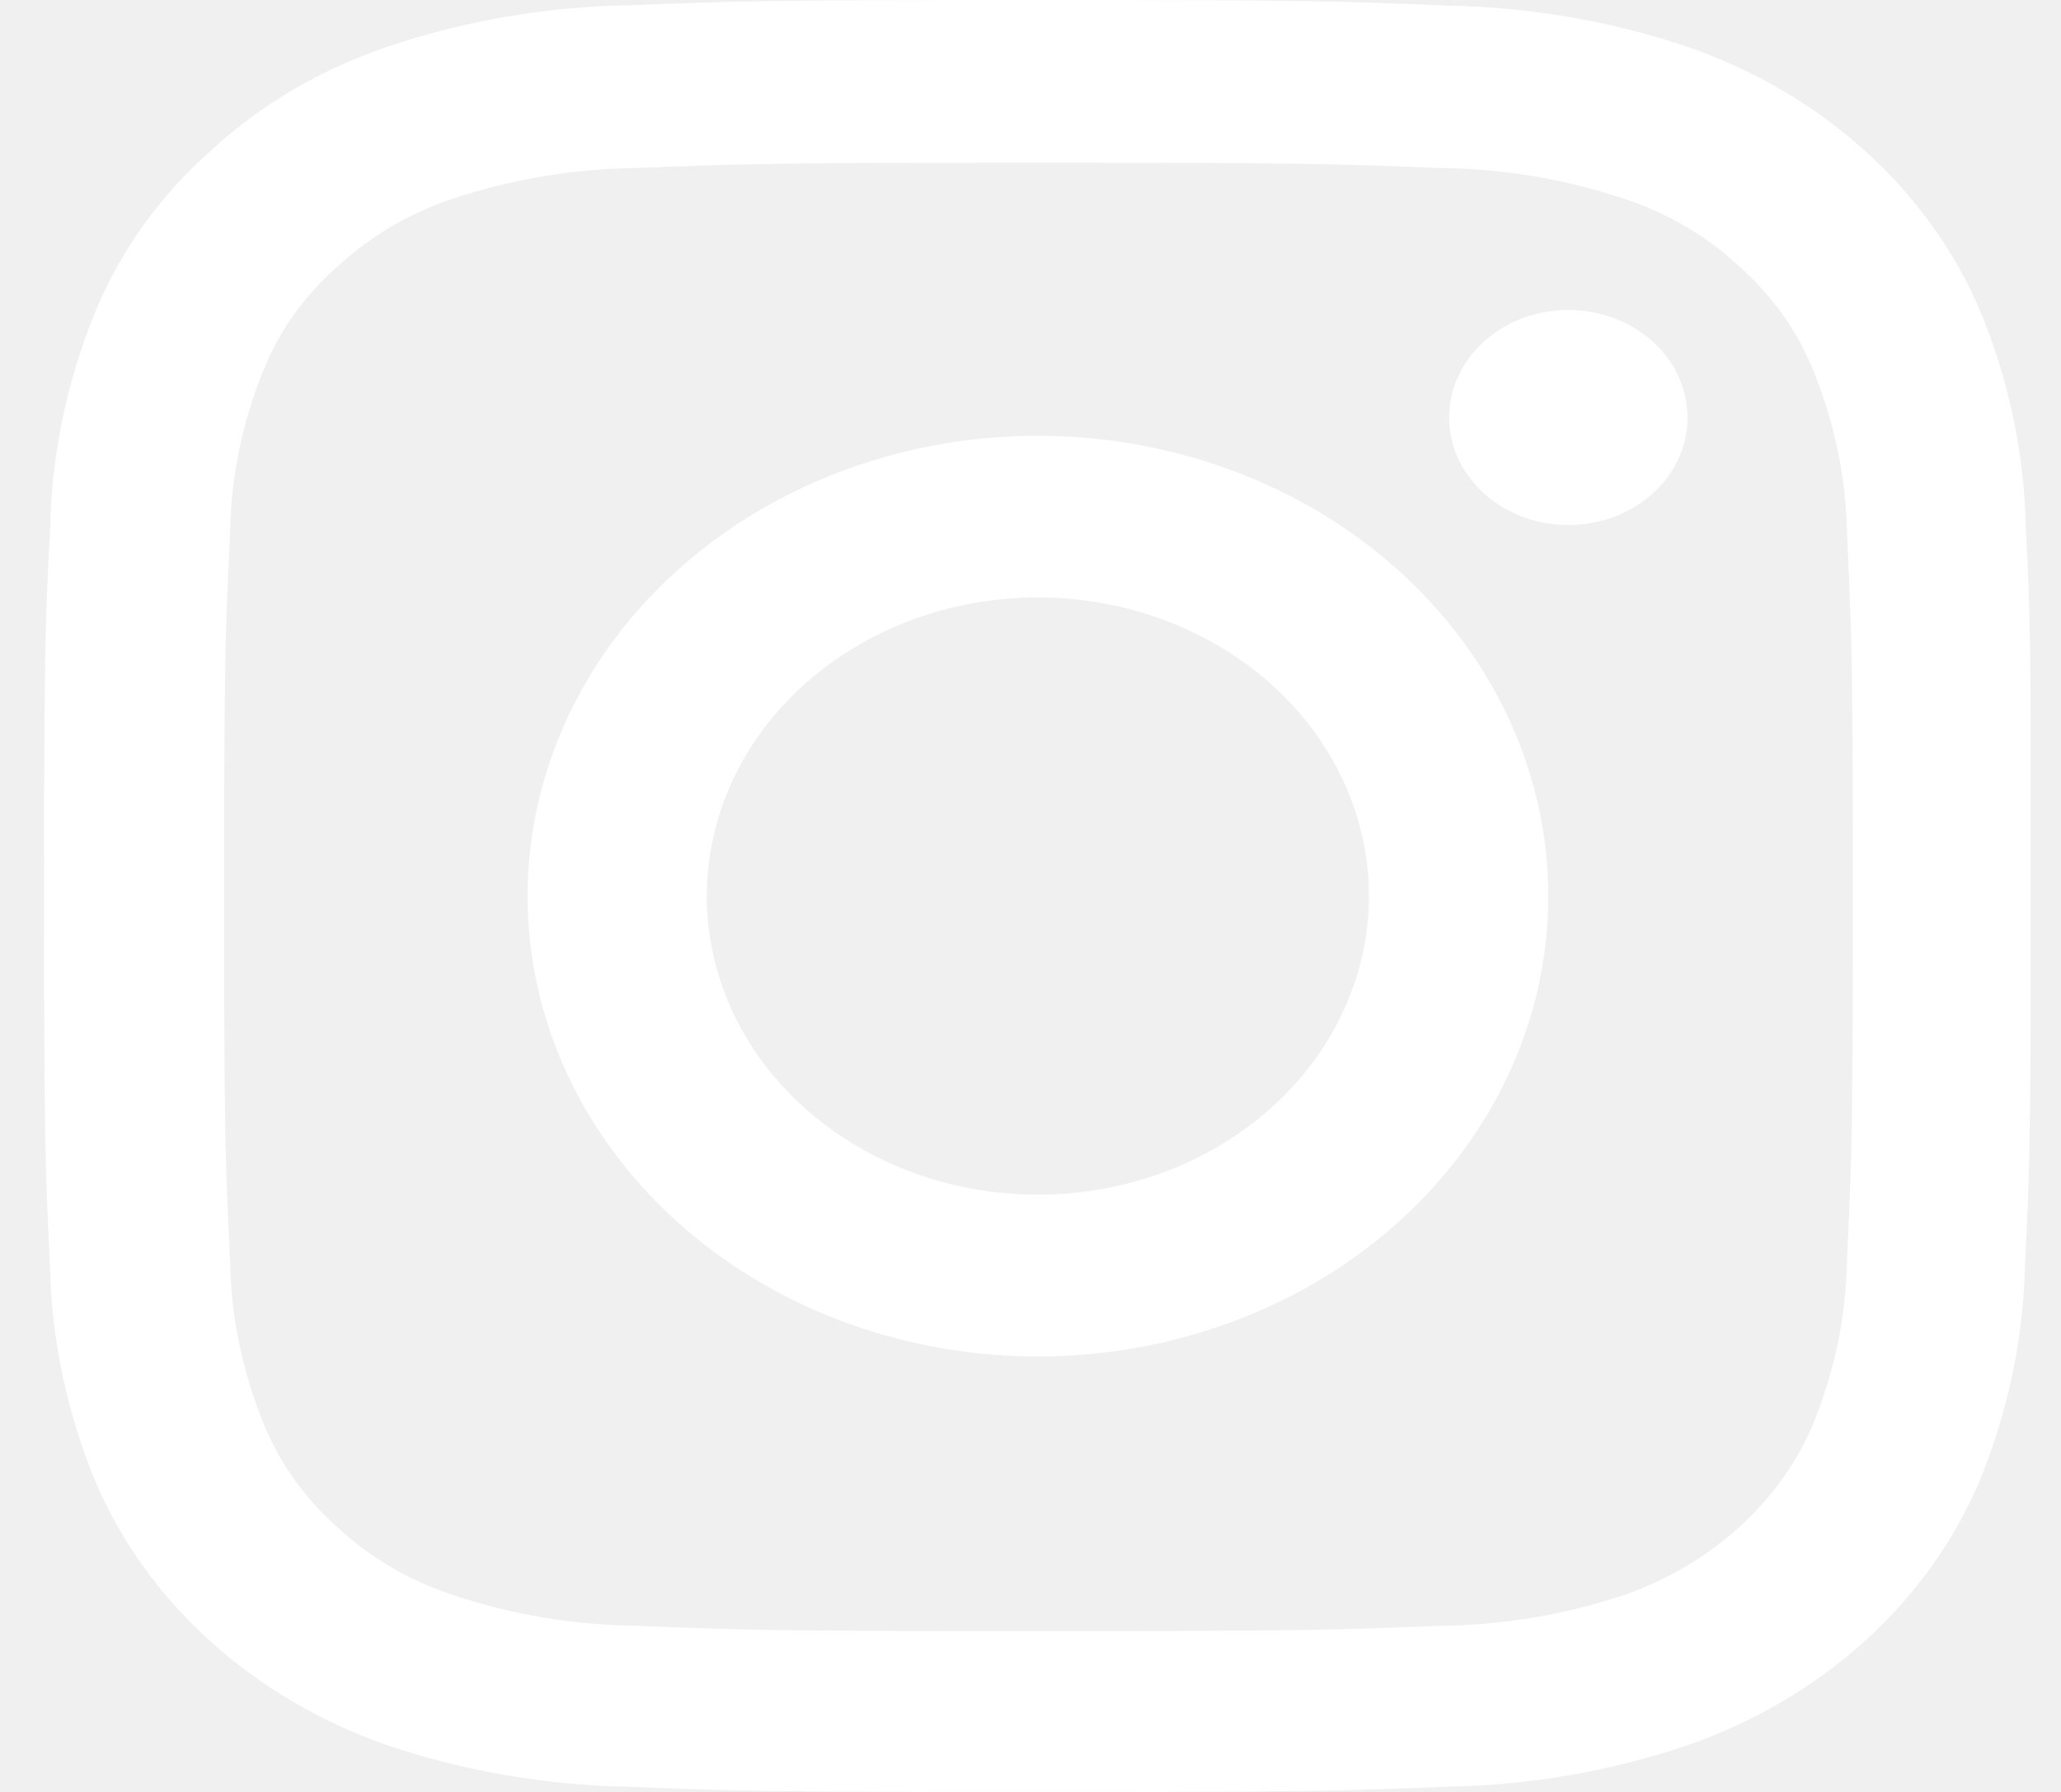
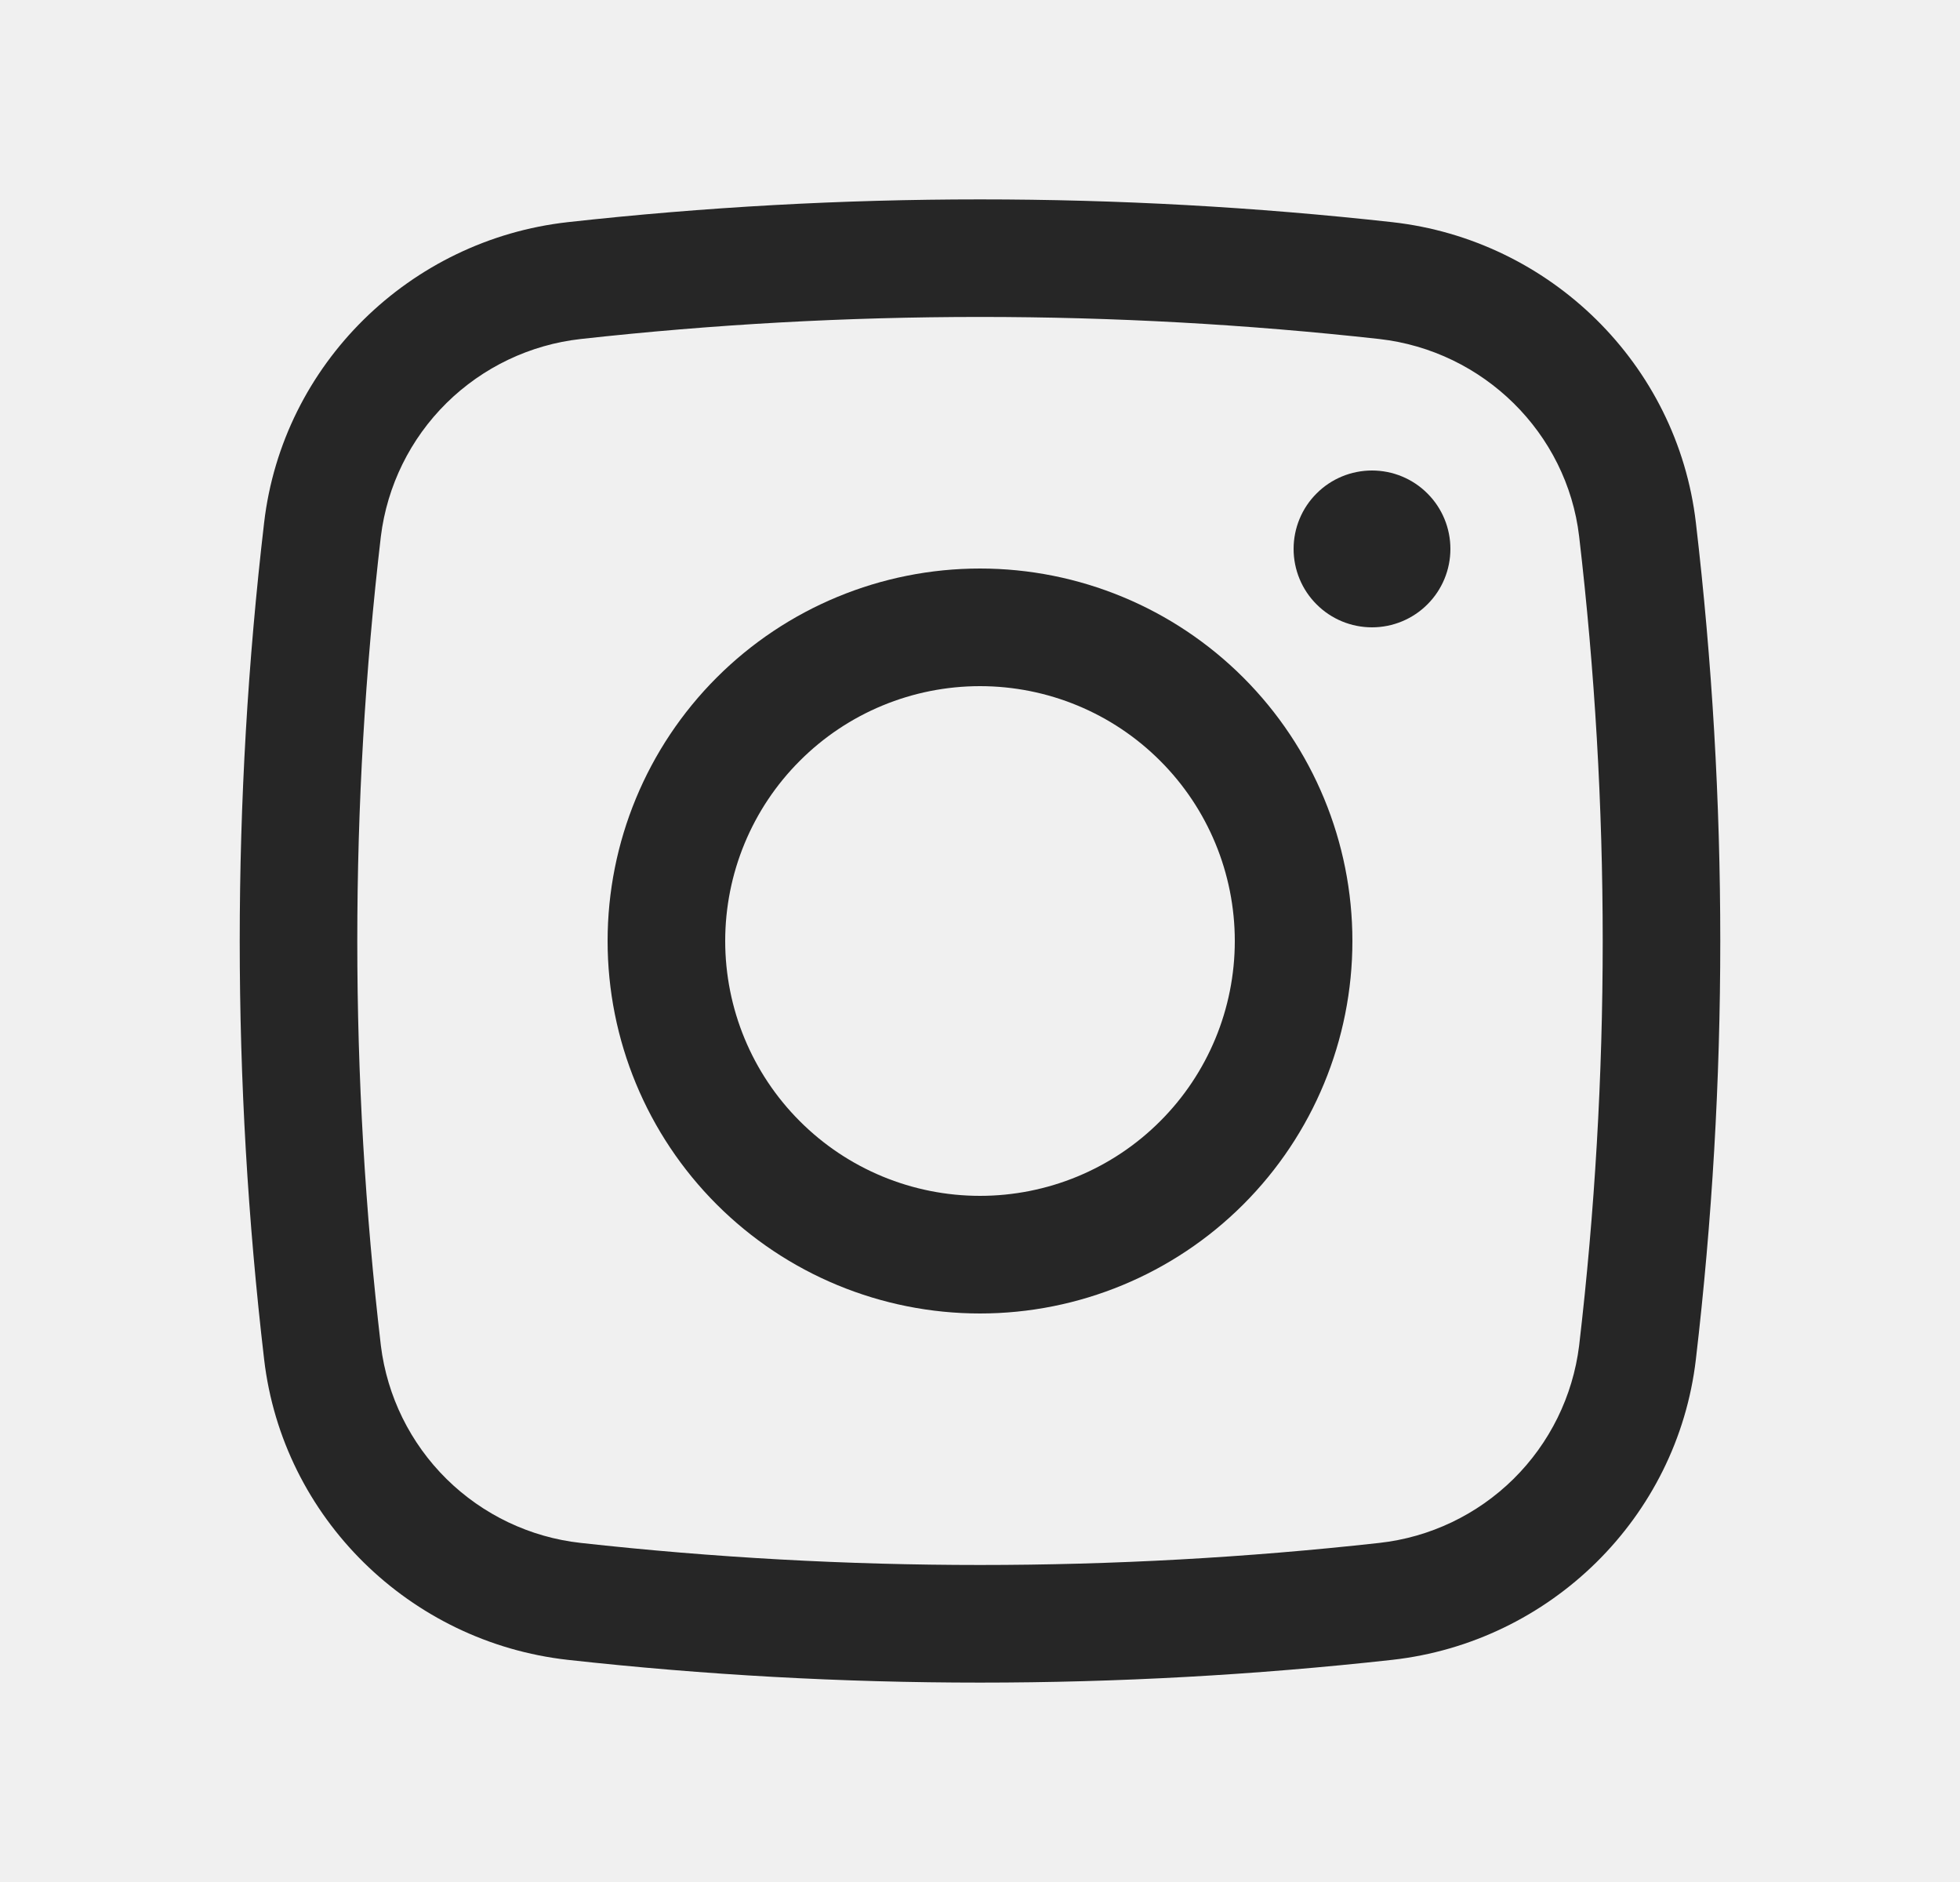
- <svg xmlns="http://www.w3.org/2000/svg" width="23" height="20" viewBox="0 0 23 20" fill="none">
-   <g clip-path="url(#clip0_83_537)">
-     <path d="M22.607 5.88C22.589 5.051 22.415 4.23 22.091 3.454C21.806 2.789 21.369 2.185 20.81 1.681C20.251 1.177 19.582 0.784 18.845 0.527C17.983 0.236 17.074 0.079 16.154 0.063C14.967 0.012 14.59 0 11.58 0C8.569 0 8.197 0.012 7.011 0.059C6.09 0.075 5.179 0.232 4.317 0.524C3.577 0.775 2.907 1.17 2.354 1.68C1.791 2.18 1.355 2.784 1.076 3.45C0.753 4.227 0.579 5.047 0.56 5.876C0.504 6.947 0.492 7.287 0.492 10C0.492 12.713 0.505 13.055 0.557 14.122C0.574 14.952 0.748 15.773 1.071 16.55C1.357 17.215 1.793 17.818 2.352 18.323C2.911 18.826 3.58 19.22 4.317 19.477C5.178 19.768 6.088 19.925 7.007 19.942C8.19 19.989 8.567 20.001 11.578 20.001C14.588 20.001 14.965 19.989 16.148 19.942C17.067 19.926 17.977 19.769 18.838 19.477C19.575 19.22 20.244 18.827 20.803 18.323C21.362 17.819 21.797 17.216 22.082 16.551C22.405 15.774 22.579 14.954 22.598 14.125C22.65 13.058 22.663 12.718 22.663 10.003C22.663 7.288 22.663 6.948 22.607 5.881V5.88ZM20.612 14.046C20.604 14.68 20.475 15.308 20.23 15.902C20.046 16.334 19.763 16.726 19.4 17.053C19.037 17.38 18.603 17.635 18.124 17.802C17.465 18.023 16.77 18.139 16.067 18.146C14.897 18.193 14.546 18.205 11.588 18.205C8.629 18.205 8.274 18.193 7.108 18.146C6.405 18.139 5.708 18.022 5.049 17.8C4.567 17.641 4.132 17.386 3.775 17.054C3.408 16.731 3.126 16.339 2.948 15.905C2.703 15.311 2.574 14.683 2.567 14.049C2.515 12.994 2.501 12.678 2.501 10.009C2.501 7.34 2.515 7.02 2.567 5.969C2.574 5.335 2.703 4.707 2.948 4.113C3.125 3.678 3.409 3.285 3.779 2.964C4.137 2.633 4.572 2.378 5.053 2.218C5.712 1.998 6.408 1.882 7.11 1.875C8.28 1.828 8.631 1.816 11.59 1.816C14.548 1.816 14.903 1.828 16.069 1.875C16.772 1.882 17.468 1.998 18.126 2.219C18.608 2.378 19.043 2.633 19.4 2.965C19.767 3.288 20.049 3.68 20.227 4.114C20.473 4.708 20.603 5.336 20.612 5.97C20.664 7.025 20.677 7.341 20.677 10.01C20.677 12.679 20.664 12.991 20.612 14.046Z" fill="white" />
-     <path d="M11.581 4.864C10.454 4.864 9.354 5.166 8.417 5.731C7.481 6.295 6.751 7.098 6.321 8.037C5.89 8.976 5.777 10.009 5.997 11.005C6.217 12.002 6.76 12.917 7.557 13.636C8.353 14.354 9.368 14.843 10.473 15.041C11.578 15.239 12.723 15.137 13.763 14.748C14.804 14.36 15.693 13.701 16.319 12.856C16.945 12.011 17.278 11.018 17.278 10.002C17.278 8.639 16.677 7.332 15.609 6.369C14.54 5.405 13.092 4.864 11.581 4.864ZM11.581 13.334C10.85 13.334 10.136 13.138 9.529 12.772C8.921 12.405 8.448 11.885 8.168 11.276C7.889 10.666 7.816 9.996 7.959 9.35C8.101 8.703 8.453 8.11 8.97 7.644C9.487 7.178 10.145 6.86 10.862 6.732C11.578 6.603 12.321 6.669 12.996 6.922C13.671 7.174 14.248 7.601 14.654 8.149C15.06 8.697 15.277 9.342 15.277 10.001C15.276 10.885 14.887 11.733 14.194 12.358C13.501 12.983 12.561 13.334 11.581 13.334Z" fill="white" />
-     <path d="M18.832 4.66C18.832 4.897 18.755 5.129 18.608 5.327C18.462 5.524 18.254 5.678 18.011 5.769C17.768 5.859 17.501 5.883 17.243 5.837C16.985 5.791 16.748 5.676 16.562 5.508C16.376 5.341 16.249 5.127 16.198 4.894C16.146 4.661 16.173 4.42 16.273 4.201C16.374 3.981 16.545 3.794 16.763 3.662C16.982 3.53 17.239 3.46 17.502 3.46C17.855 3.46 18.193 3.586 18.443 3.811C18.692 4.036 18.832 4.342 18.832 4.66Z" fill="white" />
-   </g>
-   <defs>
-     <clipPath id="clip0_83_537">
-       <rect width="22.169" height="20" fill="white" transform="translate(0.491699)" />
-     </clipPath>
-   </defs>
+ <svg xmlns="http://www.w3.org/2000/svg" width="25" height="24" viewBox="0 0 25 24" fill="none">
+   <path d="M16.5 7C16.5 6.735 16.605 6.48 16.793 6.293C16.98 6.105 17.235 6 17.5 6C17.765 6 18.02 6.105 18.207 6.293C18.395 6.48 18.5 6.735 18.5 7C18.5 7.265 18.395 7.52 18.207 7.707C18.02 7.895 17.765 8 17.5 8C17.235 8 16.98 7.895 16.793 7.707C16.605 7.52 16.5 7.265 16.5 7Z" fill="#262626" />
+   <path fill-rule="evenodd" clip-rule="evenodd" d="M12.5 7.25C11.24 7.25 10.032 7.75 9.141 8.641C8.25 9.532 7.75 10.74 7.75 12C7.75 13.26 8.25 14.468 9.141 15.359C10.032 16.25 11.24 16.75 12.5 16.75C13.76 16.75 14.968 16.25 15.859 15.359C16.75 14.468 17.25 13.26 17.25 12C17.25 10.74 16.75 9.532 15.859 8.641C14.968 7.75 13.76 7.25 12.5 7.25ZM9.25 12C9.25 11.138 9.592 10.311 10.202 9.702C10.811 9.092 11.638 8.75 12.5 8.75C13.362 8.75 14.189 9.092 14.798 9.702C15.408 10.311 15.75 11.138 15.75 12C15.75 12.862 15.408 13.689 14.798 14.298C14.189 14.908 13.362 15.25 12.5 15.25C11.638 15.25 10.811 14.908 10.202 14.298C9.592 13.689 9.25 12.862 9.25 12Z" fill="#262626" />
+   <path fill-rule="evenodd" clip-rule="evenodd" d="M17.758 2.833C14.263 2.446 10.737 2.446 7.242 2.833C5.23 3.058 3.605 4.643 3.369 6.665C2.954 10.21 2.954 13.79 3.369 17.335C3.605 19.357 5.229 20.942 7.242 21.167C10.737 21.554 14.263 21.554 17.758 21.167C19.77 20.942 21.395 19.357 21.631 17.335C22.046 13.79 22.046 10.21 21.631 6.665C21.395 4.643 19.771 3.058 17.758 2.833ZM7.408 4.323C10.792 3.948 14.208 3.948 17.592 4.323C18.922 4.473 19.987 5.522 20.142 6.84C20.543 10.268 20.543 13.732 20.142 17.16C20.062 17.805 19.767 18.404 19.304 18.861C18.841 19.317 18.238 19.605 17.592 19.676C14.208 20.051 10.792 20.051 7.408 19.676C6.762 19.605 6.159 19.317 5.696 18.861C5.233 18.404 4.938 17.805 4.858 17.16C4.457 13.732 4.457 10.268 4.858 6.84C4.938 6.195 5.233 5.596 5.696 5.139C6.159 4.683 6.762 4.395 7.408 4.323Z" fill="#262626" />
</svg>
